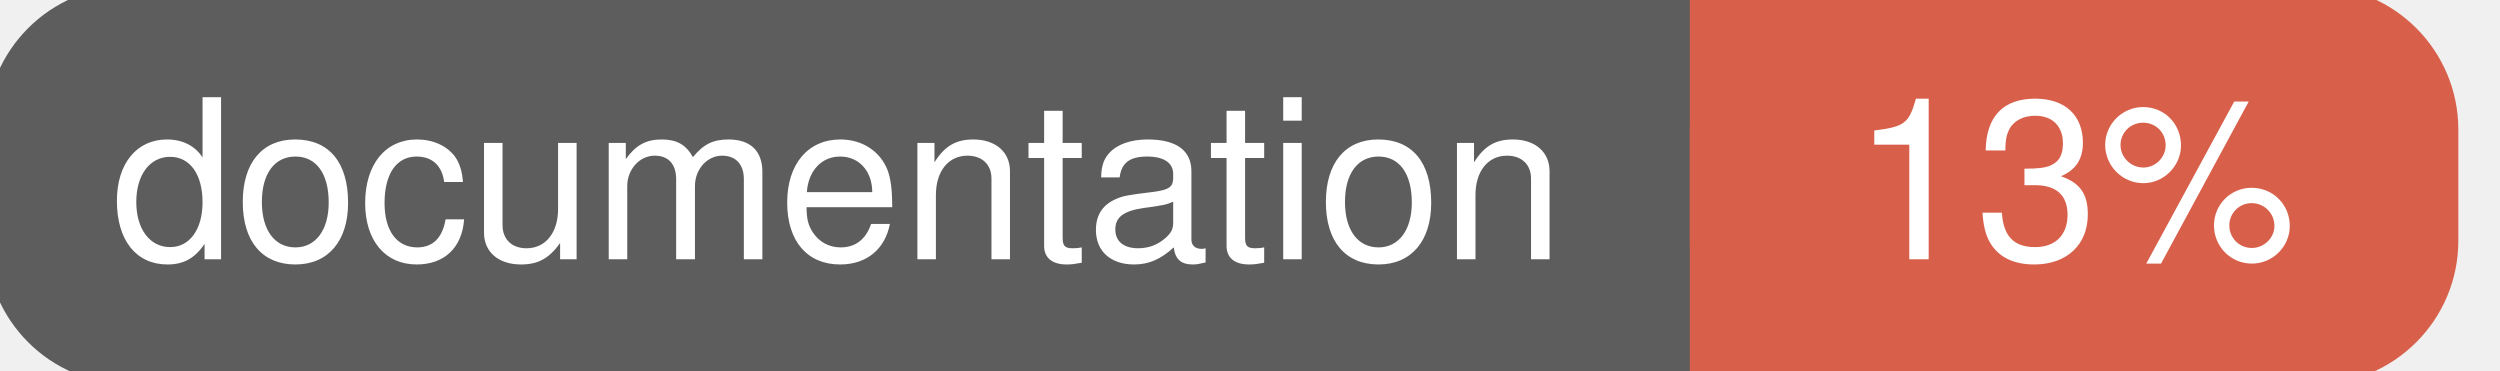
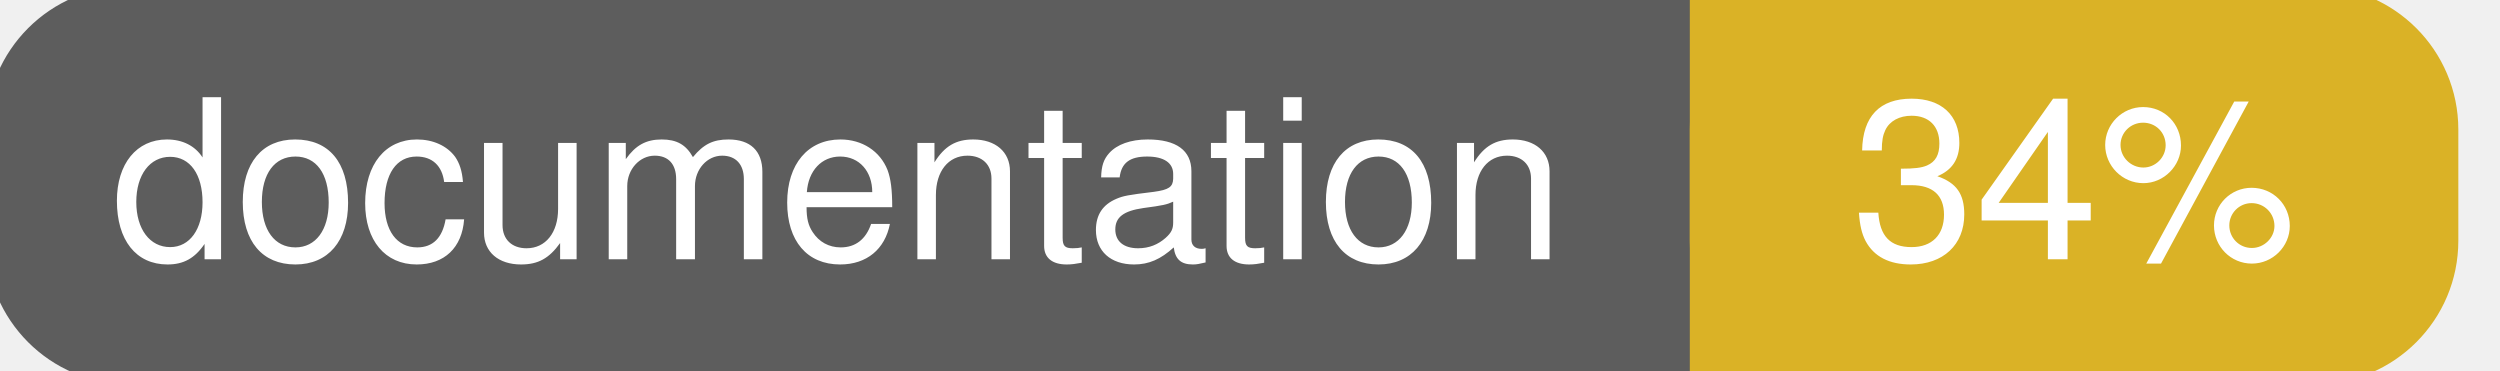
<svg xmlns="http://www.w3.org/2000/svg" width="135" height="20">
  <g>
    <rect id="svg_1" height="20" width="130" y="0" x="0" stroke-width="1.5" stroke="#5d5d5d" fill="#5d5d5d" rx="7" ry="7" />
-     <rect id="svg_2" height="20" width="40" y="0" x="92" stroke-width="1.5" stroke="#d8604b" fill="#d8604b" rx="7" ry="7" />
-     <rect id="svg_3" height="20" width="22" y="0" x="92" stroke-width="1.5" stroke="#d8604b" fill="#d8604b" />
+     <rect id="svg_2" height="20" width="40" y="0" x="92" stroke-width="1.5" stroke="#dab226" fill="#dab226" rx="7" ry="7" />
+     <rect id="svg_3" height="20" width="22" y="0" x="92" stroke-width="1.5" stroke="#dab226" fill="#dab226" />
    <text xml:space="preserve" text-anchor="start" font-family="Helvetica, Arial, sans-serif" font-size="12" id="svg_4" y="14" x="6" stroke-width="0" stroke="#5d5d5d" fill="#ffffff">documentation</text>
-     <text xml:space="preserve" text-anchor="middle" font-family="Helvetica, Arial, sans-serif" font-size="12" id="svg_5" y="14" x="112" stroke-width="0" stroke="#5d5d5d" fill="#ffffff" style="text-anchor: middle">13%</text>
+     <text xml:space="preserve" text-anchor="middle" font-family="Helvetica, Arial, sans-serif" font-size="12" id="svg_5" y="14" x="112" stroke-width="0" stroke="#5d5d5d" fill="#ffffff" style="text-anchor: middle">34%</text>
  </g>
</svg>
